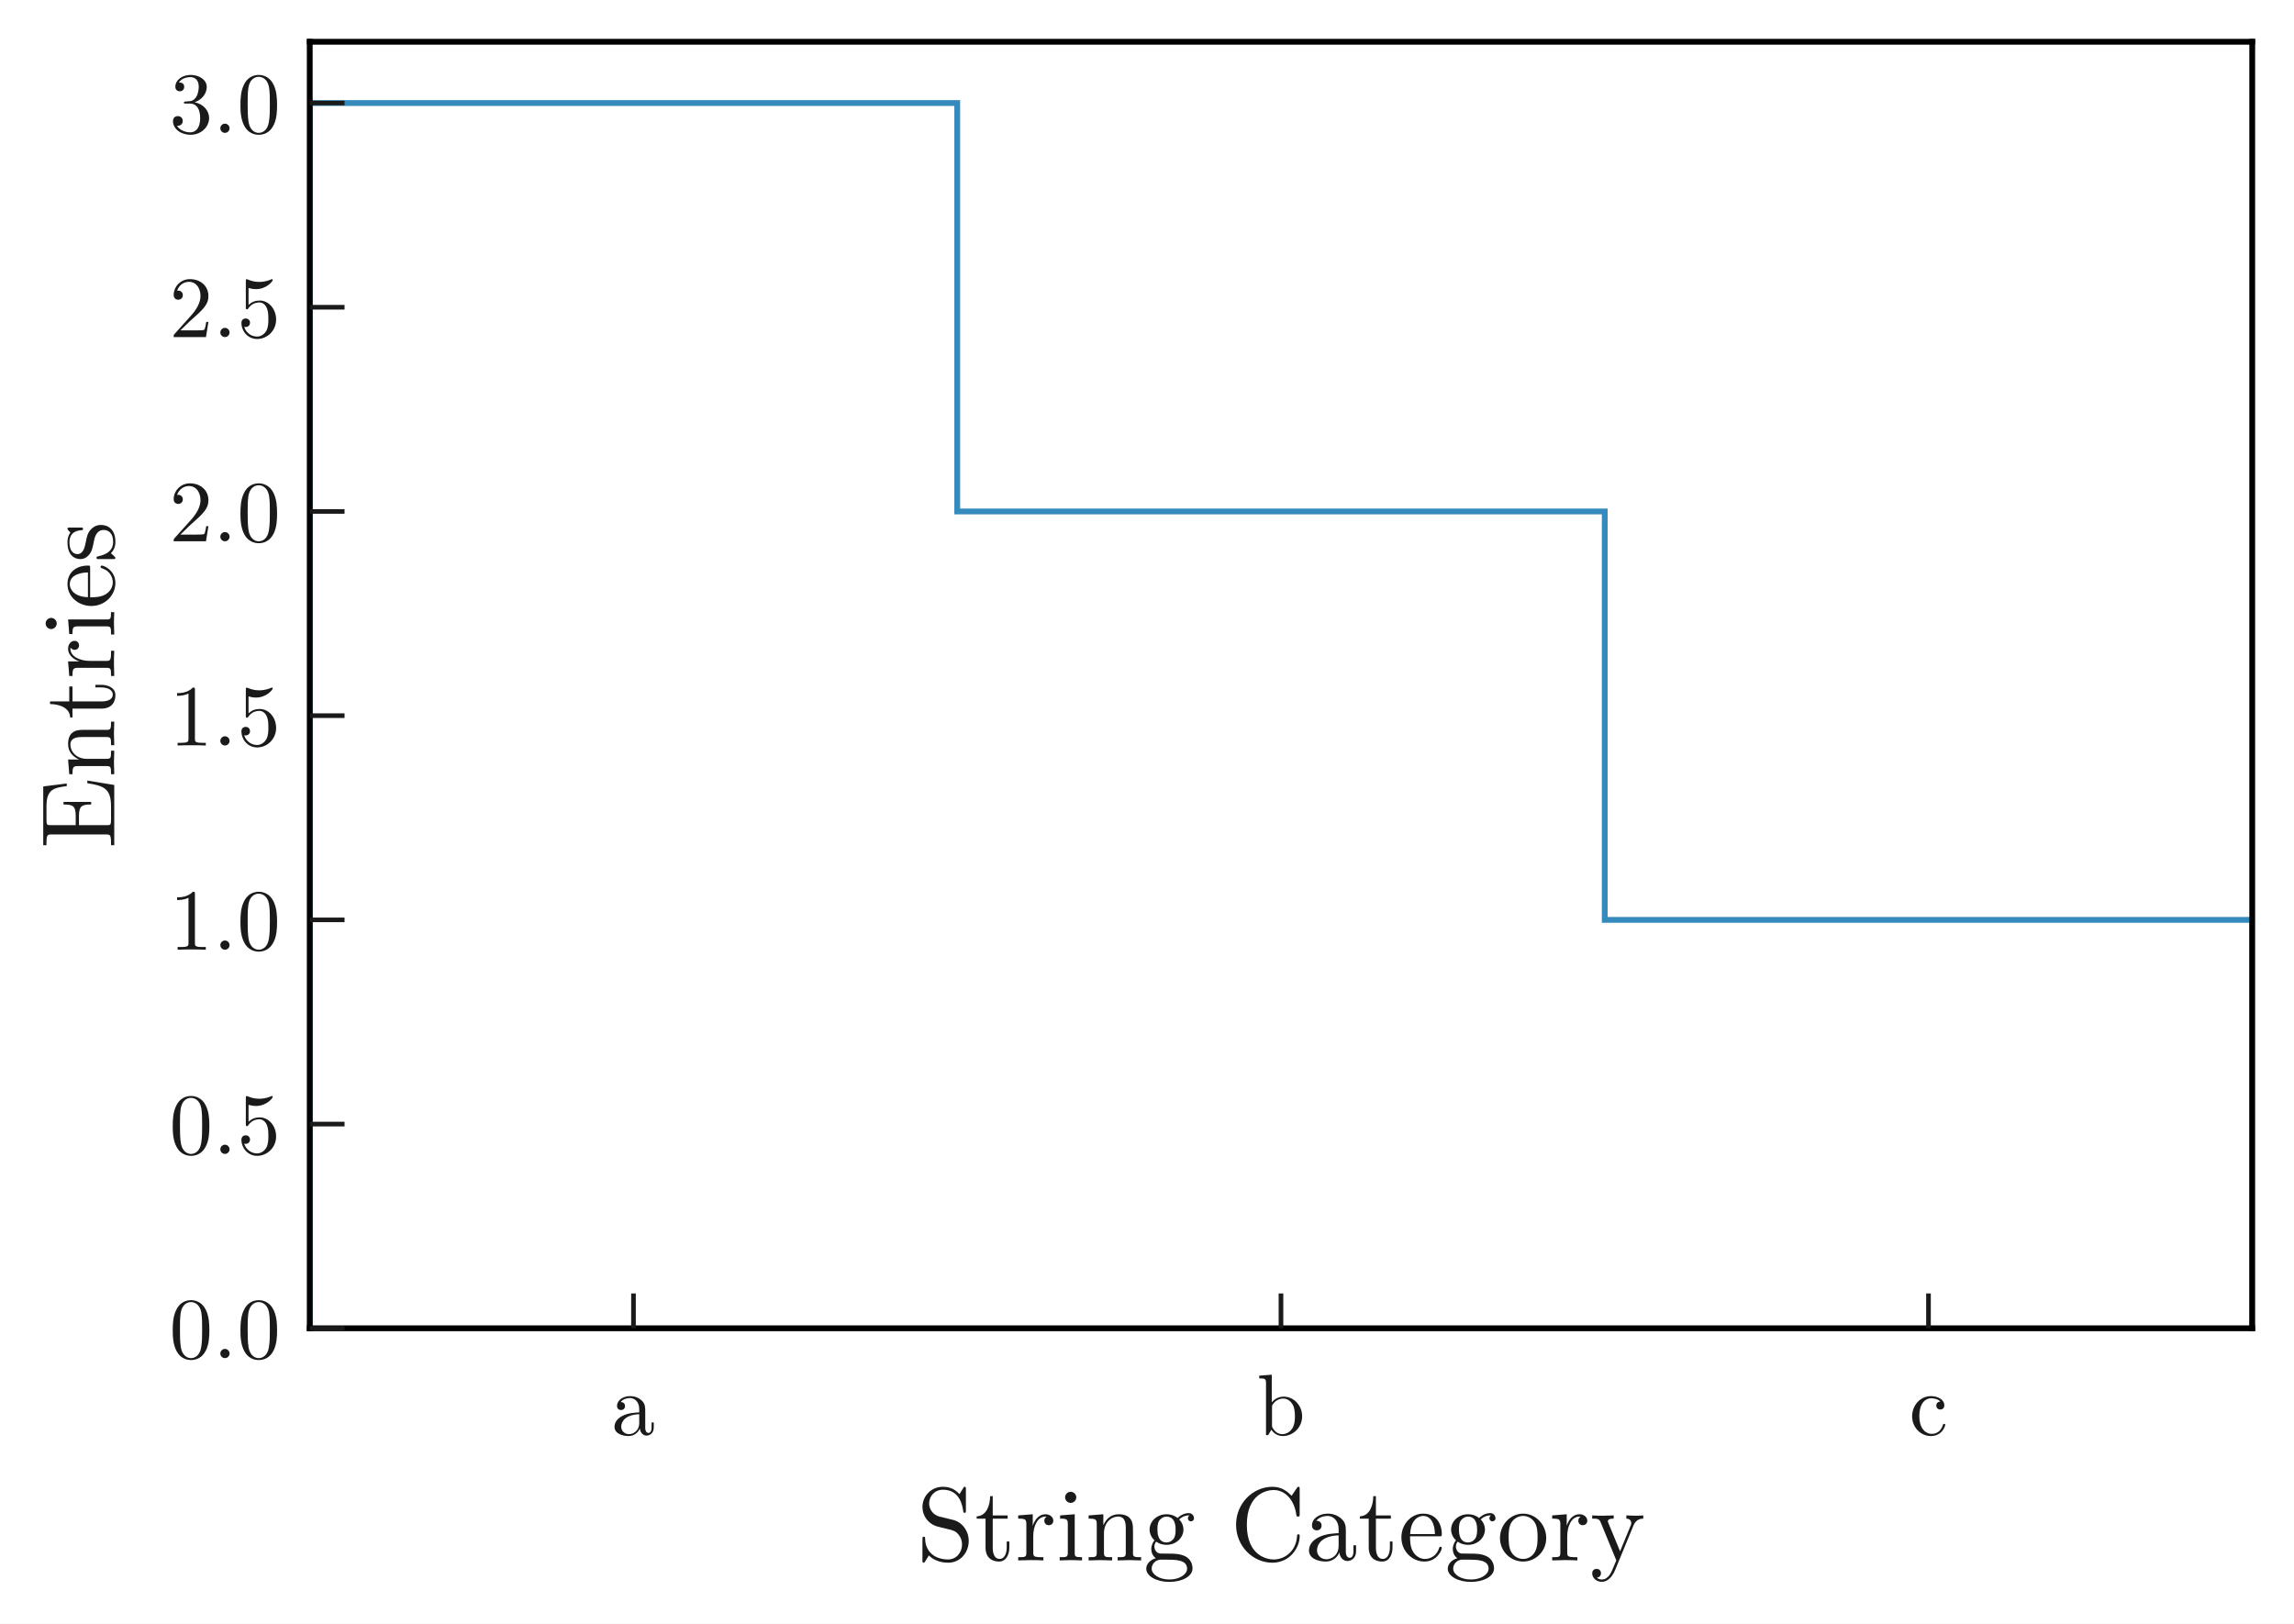
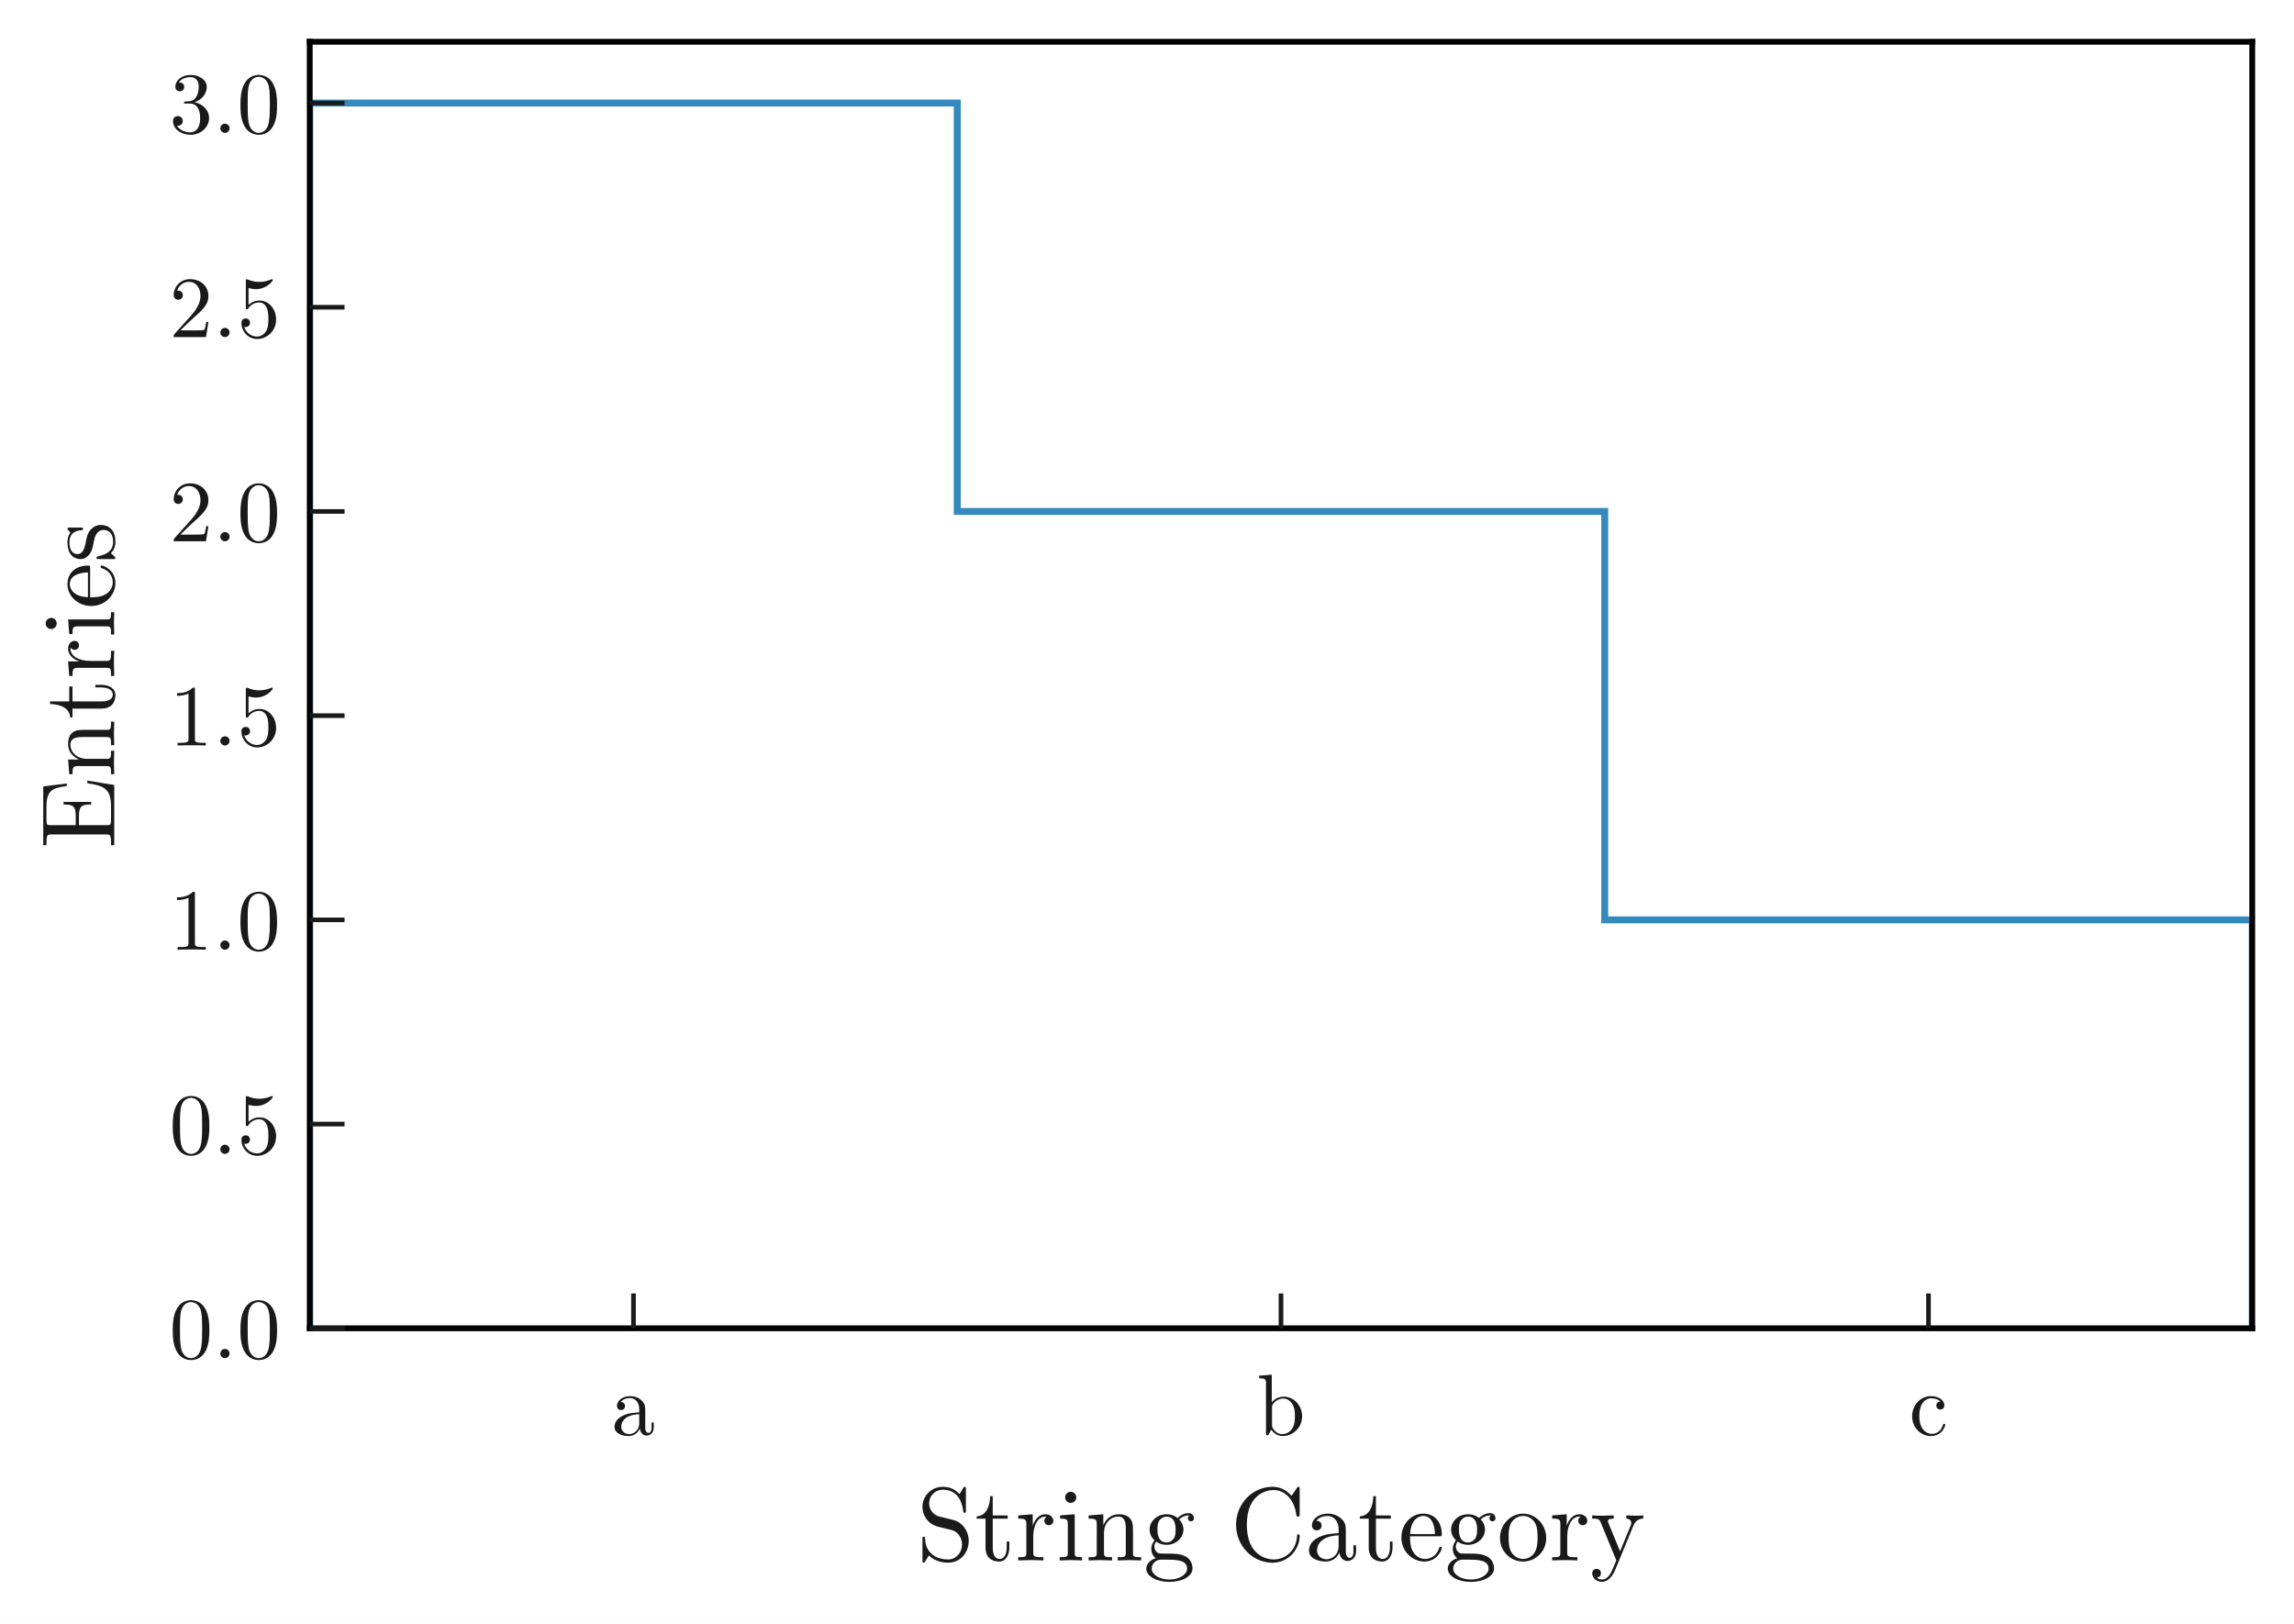
<svg xmlns="http://www.w3.org/2000/svg" xmlns:xlink="http://www.w3.org/1999/xlink" width="395.386pt" height="279.879pt" viewBox="0 0 395.386 279.879" version="1.1">
  <defs>
    <style type="text/css">*{stroke-linejoin: round; stroke-linecap: butt}</style>
  </defs>
  <g id="figure_1">
    <g id="patch_1">
      <path d="M 0 279.879  L 395.386 279.879  L 395.386 0  L 0 0  z " style="fill: #ffffff" />
    </g>
    <g id="axes_1">
      <g id="patch_2">
        <path d="M 53.386 228.96  L 388.186 228.96  L 388.186 7.2  L 53.386 7.2  z " style="fill: #ffffff" />
      </g>
      <g id="patch_3">
-         <path d="M 53.386 228.96  L 53.386 17.76  L 164.986 17.76  L 164.986 88.16  L 276.586 88.16  L 276.586 158.56  L 388.186 158.56  L 388.186 228.96  " clip-path="url(#p9b678a9c20)" style="fill: none; stroke: #348abd; stroke-linejoin: miter" />
+         <path d="M 53.386 228.96  L 53.386 17.76  L 164.986 17.76  L 164.986 88.16  L 276.586 88.16  L 276.586 158.56  L 388.186 158.56  L 388.186 228.96  " clip-path="url(#p9b678a9c20)" style="fill: none; stroke: #348abd; stroke-width: 1.2; stroke-linejoin: miter" />
      </g>
      <g id="patch_4">
        <path d="M 53.386 228.96  L 53.386 7.2  " style="fill: none; stroke: #000000; stroke-linejoin: miter; stroke-linecap: square" />
      </g>
      <g id="patch_5">
        <path d="M 388.186 228.96  L 388.186 7.2  " style="fill: none; stroke: #000000; stroke-linejoin: miter; stroke-linecap: square" />
      </g>
      <g id="patch_6">
        <path d="M 53.386 228.96  L 388.186 228.96  " style="fill: none; stroke: #000000; stroke-linejoin: miter; stroke-linecap: square" />
      </g>
      <g id="patch_7">
        <path d="M 53.386 7.2  L 388.186 7.2  " style="fill: none; stroke: #000000; stroke-linejoin: miter; stroke-linecap: square" />
      </g>
      <g id="matplotlib.axis_1">
        <g id="xtick_1">
          <g id="line2d_1">
            <defs>
              <path id="m8dec1b3d1d" d="M 0 0  L 0 -6  " style="stroke: #1a1a1a; stroke-width: 0.8" />
            </defs>
            <g>
              <use xlink:href="#m8dec1b3d1d" x="109.186" y="228.96" style="fill: #1a1a1a; stroke: #1a1a1a; stroke-width: 0.8" />
            </g>
          </g>
          <g id="text_1">
            <g style="fill: #1a1a1a" transform="translate(105.4363 247.3709) scale(0.15 -0.15)">
              <defs>
                <path id="LatinModernMath-Regular-61" d="M 3091 570  L 3091 928  L 2931 928  L 2931 570  C 2931 198 2771 160 2701 160  C 2490 160 2464 448 2464 480  L 2464 1760  C 2464 2029 2464 2278 2234 2515  C 1984 2765 1664 2867 1357 2867  C 832 2867 390 2566 390 2144  C 390 1952 518 1843 685 1843  C 864 1843 979 1971 979 2138  C 979 2214 947 2426 653 2432  C 826 2656 1139 2726 1344 2726  C 1658 2726 2022 2477 2022 1907  L 2022 1670  C 1696 1651 1248 1632 845 1440  C 365 1222 205 890 205 608  C 205 90 826 -70 1229 -70  C 1651 -70 1946 186 2067 486  C 2093 230 2266 -38 2566 -38  C 2701 -38 3091 51 3091 570  z M 2022 896  C 2022 288 1562 70 1274 70  C 960 70 698 294 698 614  C 698 966 966 1498 2022 1536  L 2022 896  z " transform="scale(0.015625)" />
              </defs>
              <use xlink:href="#LatinModernMath-Regular-61" />
            </g>
          </g>
        </g>
        <g id="xtick_2">
          <g id="line2d_2">
            <g>
              <use xlink:href="#m8dec1b3d1d" x="220.786" y="228.96" style="fill: #1a1a1a; stroke: #1a1a1a; stroke-width: 0.8" />
            </g>
          </g>
          <g id="text_2">
            <g style="fill: #1a1a1a" transform="translate(216.6167 247.3709) scale(0.15 -0.15)">
              <defs>
                <path id="LatinModernMath-Regular-62" d="M 3334 1382  C 3334 2195 2707 2829 1978 2829  C 1478 2829 1203 2528 1101 2413  L 1101 4442  L 179 4371  L 179 4173  C 627 4173 678 4128 678 3814  L 678 0  L 838 0  L 1069 397  C 1165 250 1434 -70 1907 -70  C 2669 -70 3334 557 3334 1382  z M 2803 1389  C 2803 1152 2790 768 2605 480  C 2470 282 2227 70 1882 70  C 1594 70 1363 224 1210 461  C 1120 595 1120 614 1120 730  L 1120 2048  C 1120 2170 1120 2176 1190 2278  C 1440 2637 1792 2688 1946 2688  C 2234 2688 2464 2522 2618 2278  C 2784 2016 2803 1651 2803 1389  z " transform="scale(0.015625)" />
              </defs>
              <use xlink:href="#LatinModernMath-Regular-62" />
            </g>
          </g>
        </g>
        <g id="xtick_3">
          <g id="line2d_3">
            <g>
              <use xlink:href="#m8dec1b3d1d" x="332.386" y="228.96" style="fill: #1a1a1a; stroke: #1a1a1a; stroke-width: 0.8" />
            </g>
          </g>
          <g id="text_3">
            <g style="fill: #1a1a1a" transform="translate(329.0558 247.3709) scale(0.15 -0.15)">
              <defs>
                <path id="LatinModernMath-Regular-63" d="M 2656 762  C 2656 826 2592 826 2573 826  C 2515 826 2502 800 2490 762  C 2304 166 1888 90 1651 90  C 1312 90 749 365 749 1395  C 749 2438 1274 2707 1613 2707  C 1670 2707 2074 2701 2298 2470  C 2035 2451 1997 2259 1997 2176  C 1997 2010 2112 1882 2291 1882  C 2458 1882 2586 1990 2586 2182  C 2586 2618 2099 2867 1606 2867  C 806 2867 218 2176 218 1382  C 218 563 851 -70 1594 -70  C 2451 -70 2656 698 2656 762  z " transform="scale(0.015625)" />
              </defs>
              <use xlink:href="#LatinModernMath-Regular-63" />
            </g>
          </g>
        </g>
        <g id="text_4">
          <g style="fill: #1a1a1a" transform="translate(157.9831 268.9719) scale(0.18 -0.18)">
            <defs>
              <path id="LatinModernMath-Regular-53" d="M 3194 1190  C 3194 1830 2771 2355 2234 2483  L 1414 2682  C 1018 2778 768 3123 768 3494  C 768 3942 1114 4333 1613 4333  C 2682 4333 2822 3283 2861 2995  C 2867 2957 2867 2918 2938 2918  C 3021 2918 3021 2950 3021 3072  L 3021 4358  C 3021 4467 3021 4512 2950 4512  C 2906 4512 2899 4506 2854 4429  L 2630 4064  C 2438 4250 2176 4512 1606 4512  C 896 4512 358 3949 358 3270  C 358 2739 698 2272 1197 2099  C 1267 2074 1594 1997 2042 1888  C 2214 1843 2406 1798 2586 1562  C 2720 1395 2784 1184 2784 973  C 2784 518 2464 58 1926 58  C 1741 58 1254 90 915 403  C 544 749 525 1158 518 1389  C 512 1453 461 1453 442 1453  C 358 1453 358 1408 358 1293  L 358 13  C 358 -96 358 -141 429 -141  C 474 -141 480 -128 525 -58  C 525 -58 544 -32 755 307  C 954 90 1363 -141 1933 -141  C 2682 -141 3194 486 3194 1190  z " transform="scale(0.015625)" />
              <path id="LatinModernMath-Regular-74" d="M 2125 794  L 2125 1158  L 1965 1158  L 1965 806  C 1965 333 1773 90 1536 90  C 1107 90 1107 672 1107 781  L 1107 2560  L 2022 2560  L 2022 2758  L 1107 2758  L 1107 3936  L 947 3936  C 941 3411 749 2726 122 2701  L 122 2560  L 666 2560  L 666 794  C 666 6 1261 -70 1491 -70  C 1946 -70 2125 384 2125 794  z " transform="scale(0.015625)" />
              <path id="LatinModernMath-Regular-72" d="M 2330 2438  C 2330 2643 2131 2829 1856 2829  C 1389 2829 1158 2400 1069 2125  L 1069 2829  L 179 2758  L 179 2560  C 627 2560 678 2515 678 2202  L 678 486  C 678 198 608 198 179 198  L 179 0  L 909 19  C 1165 19 1466 19 1722 0  L 1722 198  L 1587 198  C 1114 198 1101 269 1101 499  L 1101 1485  C 1101 2118 1370 2688 1856 2688  C 1901 2688 1914 2688 1926 2682  C 1907 2675 1779 2598 1779 2432  C 1779 2253 1914 2157 2054 2157  C 2170 2157 2330 2234 2330 2438  z " transform="scale(0.015625)" />
              <path id="LatinModernMath-Regular-69" d="M 1581 0  L 1581 198  C 1158 198 1133 230 1133 480  L 1133 2829  L 237 2758  L 237 2560  C 653 2560 710 2522 710 2208  L 710 486  C 710 198 640 198 211 198  L 211 0  L 915 19  C 1139 19 1363 6 1581 0  z M 1229 3866  C 1229 4038 1082 4205 890 4205  C 672 4205 544 4026 544 3866  C 544 3693 691 3526 883 3526  C 1101 3526 1229 3706 1229 3866  z " transform="scale(0.015625)" />
              <path id="LatinModernMath-Regular-6e" d="M 3424 0  L 3424 198  C 3091 198 2931 198 2925 390  L 2925 1613  C 2925 2163 2925 2362 2726 2592  C 2637 2701 2426 2829 2054 2829  C 1587 2829 1286 2554 1107 2157  L 1107 2829  L 205 2758  L 205 2560  C 653 2560 704 2515 704 2202  L 704 486  C 704 198 634 198 205 198  L 205 0  L 928 19  L 1645 0  L 1645 198  C 1216 198 1146 198 1146 486  L 1146 1664  C 1146 2330 1600 2688 2010 2688  C 2413 2688 2483 2342 2483 1978  L 2483 486  C 2483 198 2413 198 1984 198  L 1984 0  L 2707 19  L 3424 0  z " transform="scale(0.015625)" />
              <path id="LatinModernMath-Regular-67" d="M 3104 2586  C 3104 2694 3027 2899 2778 2899  C 2650 2899 2368 2861 2099 2598  C 1830 2810 1562 2829 1421 2829  C 826 2829 384 2387 384 1894  C 384 1613 525 1370 685 1235  C 602 1139 486 928 486 704  C 486 506 570 262 768 134  C 384 26 179 -250 179 -506  C 179 -966 813 -1318 1594 -1318  C 2349 -1318 3014 -992 3014 -493  C 3014 -269 2925 58 2598 237  C 2259 416 1888 416 1498 416  C 1338 416 1062 416 1018 422  C 813 448 678 646 678 851  C 678 877 678 1024 787 1152  C 1037 973 1299 954 1421 954  C 2016 954 2458 1395 2458 1888  C 2458 2125 2355 2362 2195 2509  C 2426 2726 2656 2758 2771 2758  C 2771 2758 2816 2758 2835 2752  C 2765 2726 2733 2656 2733 2579  C 2733 2470 2816 2394 2918 2394  C 2982 2394 3104 2438 3104 2586  z M 1978 1894  C 1978 1722 1971 1517 1875 1357  C 1824 1280 1677 1101 1421 1101  C 864 1101 864 1741 864 1888  C 864 2061 870 2266 966 2426  C 1018 2502 1165 2682 1421 2682  C 1978 2682 1978 2042 1978 1894  z M 2682 -506  C 2682 -851 2227 -1171 1600 -1171  C 954 -1171 512 -845 512 -506  C 512 -211 755 26 1037 45  L 1414 45  C 1965 45 2682 45 2682 -506  z " transform="scale(0.015625)" />
              <path id="LatinModernMath-Regular-20" transform="scale(0.015625)" />
              <path id="LatinModernMath-Regular-43" d="M 4256 1491  C 4256 1555 4256 1600 4173 1600  C 4102 1600 4102 1562 4096 1498  C 4045 582 3360 58 2662 58  C 2272 58 1018 275 1018 2182  C 1018 4096 2266 4314 2656 4314  C 3354 4314 3923 3731 4051 2797  C 4064 2707 4064 2688 4154 2688  C 4256 2688 4256 2707 4256 2842  L 4256 4358  C 4256 4467 4256 4512 4186 4512  C 4160 4512 4134 4512 4083 4435  L 3763 3962  C 3526 4192 3200 4512 2586 4512  C 1389 4512 358 3494 358 2189  C 358 864 1395 -141 2586 -141  C 3629 -141 4256 749 4256 1491  z " transform="scale(0.015625)" />
              <path id="LatinModernMath-Regular-65" d="M 2656 762  C 2656 826 2605 838 2573 838  C 2515 838 2502 800 2490 749  C 2266 90 1690 90 1626 90  C 1306 90 1050 282 902 518  C 710 826 710 1248 710 1478  L 2496 1478  C 2637 1478 2656 1478 2656 1613  C 2656 2246 2310 2867 1510 2867  C 768 2867 179 2208 179 1408  C 179 550 851 -70 1587 -70  C 2368 -70 2656 640 2656 762  z M 2234 1613  L 717 1613  C 755 2566 1293 2726 1510 2726  C 2170 2726 2234 1862 2234 1613  z " transform="scale(0.015625)" />
              <path id="LatinModernMath-Regular-6f" d="M 3014 1370  C 3014 2189 2374 2867 1600 2867  C 800 2867 179 2170 179 1370  C 179 544 845 -70 1594 -70  C 2368 -70 3014 557 3014 1370  z M 2483 1421  C 2483 1190 2483 845 2342 563  C 2202 275 1920 90 1600 90  C 1325 90 1043 224 870 518  C 710 800 710 1190 710 1421  C 710 1670 710 2016 864 2298  C 1037 2592 1338 2726 1594 2726  C 1875 2726 2150 2586 2317 2310  C 2483 2035 2483 1664 2483 1421  z " transform="scale(0.015625)" />
              <path id="LatinModernMath-Regular-79" d="M 3251 2560  L 3251 2758  C 3104 2746 2918 2739 2771 2739  L 2214 2758  L 2214 2560  C 2413 2554 2515 2445 2515 2285  C 2515 2221 2509 2208 2477 2131  L 1830 557  L 1120 2278  C 1094 2342 1082 2368 1082 2394  C 1082 2560 1318 2560 1440 2560  L 1440 2758  L 742 2739  C 570 2739 314 2746 122 2758  L 122 2560  C 429 2560 550 2560 640 2336  L 1600 0  L 1440 -378  C 1299 -730 1120 -1171 710 -1171  C 678 -1171 531 -1171 410 -1056  C 608 -1030 659 -890 659 -787  C 659 -621 538 -518 390 -518  C 262 -518 122 -602 122 -794  C 122 -1082 390 -1312 710 -1312  C 1114 -1312 1376 -947 1530 -582  L 2656 2150  C 2822 2554 3149 2560 3251 2560  z " transform="scale(0.015625)" />
            </defs>
            <use xlink:href="#LatinModernMath-Regular-53" />
            <use xlink:href="#LatinModernMath-Regular-74" x="55.6" />
            <use xlink:href="#LatinModernMath-Regular-72" x="94.5" />
            <use xlink:href="#LatinModernMath-Regular-69" x="133.7" />
            <use xlink:href="#LatinModernMath-Regular-6e" x="161.5" />
            <use xlink:href="#LatinModernMath-Regular-67" x="217.1" />
            <use xlink:href="#LatinModernMath-Regular-20" x="267.1" />
            <use xlink:href="#LatinModernMath-Regular-43" x="300.3" />
            <use xlink:href="#LatinModernMath-Regular-61" x="372.5" />
            <use xlink:href="#LatinModernMath-Regular-74" x="422.5" />
            <use xlink:href="#LatinModernMath-Regular-65" x="461.4" />
            <use xlink:href="#LatinModernMath-Regular-67" x="505.8" />
            <use xlink:href="#LatinModernMath-Regular-6f" x="555.8" />
            <use xlink:href="#LatinModernMath-Regular-72" x="605.8" />
            <use xlink:href="#LatinModernMath-Regular-79" x="645" />
          </g>
        </g>
      </g>
      <g id="matplotlib.axis_2">
        <g id="ytick_1">
          <g id="line2d_4">
            <defs>
              <path id="mc947610920" d="M 0 0  L 6 0  " style="stroke: #1a1a1a; stroke-width: 0.8" />
            </defs>
            <g>
              <use xlink:href="#mc947610920" x="53.386" y="228.96" style="fill: #1a1a1a; stroke: #1a1a1a; stroke-width: 0.8" />
            </g>
          </g>
          <g id="text_5">
            <g style="fill: #1a1a1a" transform="translate(29.18625 234.1655) scale(0.15 -0.15)">
              <defs>
                <path id="LatinModernMath-Regular-30" d="M 2944 2048  C 2944 2560 2912 3072 2688 3546  C 2394 4160 1869 4262 1600 4262  C 1216 4262 749 4096 486 3501  C 282 3059 250 2560 250 2048  C 250 1568 275 992 538 506  C 813 -13 1280 -141 1594 -141  C 1939 -141 2426 -6 2707 602  C 2912 1043 2944 1542 2944 2048  z M 2413 2125  C 2413 1645 2413 1210 2342 800  C 2246 192 1882 0 1594 0  C 1344 0 966 160 851 774  C 781 1158 781 1747 781 2125  C 781 2534 781 2957 832 3302  C 954 4064 1434 4122 1594 4122  C 1805 4122 2227 4006 2349 3373  C 2413 3014 2413 2528 2413 2125  z " transform="scale(0.015625)" />
                <path id="LatinModernMath-Regular-2e" d="M 1229 339  C 1229 525 1075 678 890 678  C 704 678 550 525 550 339  C 550 154 704 0 890 0  C 1075 0 1229 154 1229 339  z " transform="scale(0.015625)" />
              </defs>
              <use xlink:href="#LatinModernMath-Regular-30" transform="translate(0 0.40625)" />
              <use xlink:href="#LatinModernMath-Regular-2e" transform="translate(49.99999 0.40625)" />
              <use xlink:href="#LatinModernMath-Regular-30" transform="translate(77.79997 0.40625)" />
            </g>
          </g>
        </g>
        <g id="ytick_2">
          <g id="line2d_5">
            <g>
              <use xlink:href="#mc947610920" x="53.386" y="193.76" style="fill: #1a1a1a; stroke: #1a1a1a; stroke-width: 0.8" />
            </g>
          </g>
          <g id="text_6">
            <g style="fill: #1a1a1a" transform="translate(29.18625 198.9655) scale(0.15 -0.15)">
              <defs>
                <path id="LatinModernMath-Regular-35" d="M 2874 1286  C 2874 2048 2349 2688 1658 2688  C 1350 2688 1075 2586 845 2362  L 845 3610  C 973 3571 1184 3526 1389 3526  C 2176 3526 2624 4109 2624 4192  C 2624 4230 2605 4262 2560 4262  C 2560 4262 2541 4262 2509 4243  C 2381 4186 2067 4058 1638 4058  C 1382 4058 1088 4102 787 4237  C 736 4256 710 4256 710 4256  C 646 4256 646 4205 646 4102  L 646 2208  C 646 2093 646 2042 736 2042  C 781 2042 794 2061 819 2099  C 890 2202 1126 2547 1645 2547  C 1978 2547 2138 2253 2189 2138  C 2291 1901 2304 1651 2304 1331  C 2304 1107 2304 723 2150 454  C 1997 205 1760 38 1466 38  C 998 38 634 378 525 755  C 544 749 563 742 634 742  C 845 742 954 902 954 1056  C 954 1210 845 1370 634 1370  C 544 1370 320 1325 320 1030  C 320 480 762 -141 1478 -141  C 2221 -141 2874 474 2874 1286  z " transform="scale(0.015625)" />
              </defs>
              <use xlink:href="#LatinModernMath-Regular-30" transform="translate(0 0.40625)" />
              <use xlink:href="#LatinModernMath-Regular-2e" transform="translate(49.99999 0.40625)" />
              <use xlink:href="#LatinModernMath-Regular-35" transform="translate(77.79997 0.40625)" />
            </g>
          </g>
        </g>
        <g id="ytick_3">
          <g id="line2d_6">
            <g>
              <use xlink:href="#mc947610920" x="53.386" y="158.56" style="fill: #1a1a1a; stroke: #1a1a1a; stroke-width: 0.8" />
            </g>
          </g>
          <g id="text_7">
            <g style="fill: #1a1a1a" transform="translate(29.18625 163.7655) scale(0.15 -0.15)">
              <defs>
                <path id="LatinModernMath-Regular-31" d="M 2682 0  L 2682 198  L 2477 198  C 1901 198 1882 269 1882 506  L 1882 4096  C 1882 4250 1882 4262 1734 4262  C 1338 3853 774 3853 570 3853  L 570 3654  C 698 3654 1075 3654 1408 3821  L 1408 506  C 1408 275 1389 198 813 198  L 608 198  L 608 0  C 832 19 1389 19 1645 19  C 1901 19 2458 19 2682 0  z " transform="scale(0.015625)" />
              </defs>
              <use xlink:href="#LatinModernMath-Regular-31" transform="translate(0 0.40625)" />
              <use xlink:href="#LatinModernMath-Regular-2e" transform="translate(49.99999 0.40625)" />
              <use xlink:href="#LatinModernMath-Regular-30" transform="translate(77.79997 0.40625)" />
            </g>
          </g>
        </g>
        <g id="ytick_4">
          <g id="line2d_7">
            <g>
              <use xlink:href="#mc947610920" x="53.386" y="123.36" style="fill: #1a1a1a; stroke: #1a1a1a; stroke-width: 0.8" />
            </g>
          </g>
          <g id="text_8">
            <g style="fill: #1a1a1a" transform="translate(29.18625 128.5655) scale(0.15 -0.15)">
              <use xlink:href="#LatinModernMath-Regular-31" transform="translate(0 0.40625)" />
              <use xlink:href="#LatinModernMath-Regular-2e" transform="translate(49.99999 0.40625)" />
              <use xlink:href="#LatinModernMath-Regular-35" transform="translate(77.79997 0.40625)" />
            </g>
          </g>
        </g>
        <g id="ytick_5">
          <g id="line2d_8">
            <g>
              <use xlink:href="#mc947610920" x="53.386" y="88.16" style="fill: #1a1a1a; stroke: #1a1a1a; stroke-width: 0.8" />
            </g>
          </g>
          <g id="text_9">
            <g style="fill: #1a1a1a" transform="translate(29.18625 93.36547) scale(0.15 -0.15)">
              <defs>
                <path id="LatinModernMath-Regular-32" d="M 2874 1114  L 2714 1114  C 2682 922 2637 640 2573 544  C 2528 493 2106 493 1965 493  L 813 493  L 1491 1152  C 2490 2035 2874 2381 2874 3021  C 2874 3750 2298 4262 1517 4262  C 794 4262 320 3674 320 3104  C 320 2746 640 2746 659 2746  C 768 2746 992 2822 992 3085  C 992 3251 877 3418 653 3418  C 602 3418 589 3418 570 3411  C 717 3827 1062 4064 1434 4064  C 2016 4064 2291 3546 2291 3021  C 2291 2509 1971 2003 1619 1606  L 390 237  C 320 166 320 154 320 0  L 2694 0  L 2874 1114  z " transform="scale(0.015625)" />
              </defs>
              <use xlink:href="#LatinModernMath-Regular-32" transform="translate(0 0.40625)" />
              <use xlink:href="#LatinModernMath-Regular-2e" transform="translate(49.99999 0.40625)" />
              <use xlink:href="#LatinModernMath-Regular-30" transform="translate(77.79997 0.40625)" />
            </g>
          </g>
        </g>
        <g id="ytick_6">
          <g id="line2d_9">
            <g>
              <use xlink:href="#mc947610920" x="53.386" y="52.96" style="fill: #1a1a1a; stroke: #1a1a1a; stroke-width: 0.8" />
            </g>
          </g>
          <g id="text_10">
            <g style="fill: #1a1a1a" transform="translate(29.18625 58.16547) scale(0.15 -0.15)">
              <use xlink:href="#LatinModernMath-Regular-32" transform="translate(0 0.40625)" />
              <use xlink:href="#LatinModernMath-Regular-2e" transform="translate(49.99999 0.40625)" />
              <use xlink:href="#LatinModernMath-Regular-35" transform="translate(77.79997 0.40625)" />
            </g>
          </g>
        </g>
        <g id="ytick_7">
          <g id="line2d_10">
            <g>
              <use xlink:href="#mc947610920" x="53.386" y="17.76" style="fill: #1a1a1a; stroke: #1a1a1a; stroke-width: 0.8" />
            </g>
          </g>
          <g id="text_11">
            <g style="fill: #1a1a1a" transform="translate(29.18625 22.96547) scale(0.15 -0.15)">
              <defs>
                <path id="LatinModernMath-Regular-33" d="M 2925 1094  C 2925 1619 2522 2118 1856 2253  C 2381 2426 2752 2874 2752 3379  C 2752 3904 2189 4262 1574 4262  C 928 4262 442 3878 442 3392  C 442 3181 582 3059 768 3059  C 966 3059 1094 3200 1094 3386  C 1094 3706 794 3706 698 3706  C 896 4019 1318 4102 1549 4102  C 1811 4102 2163 3962 2163 3386  C 2163 3309 2150 2938 1984 2656  C 1792 2349 1574 2330 1414 2323  C 1363 2317 1210 2304 1165 2304  C 1114 2298 1069 2291 1069 2227  C 1069 2157 1114 2157 1222 2157  L 1504 2157  C 2029 2157 2266 1722 2266 1094  C 2266 224 1824 38 1542 38  C 1267 38 787 147 563 525  C 787 493 986 634 986 877  C 986 1107 813 1235 627 1235  C 474 1235 269 1146 269 864  C 269 282 864 -141 1562 -141  C 2342 -141 2925 442 2925 1094  z " transform="scale(0.015625)" />
              </defs>
              <use xlink:href="#LatinModernMath-Regular-33" transform="translate(0 0.40625)" />
              <use xlink:href="#LatinModernMath-Regular-2e" transform="translate(49.99999 0.40625)" />
              <use xlink:href="#LatinModernMath-Regular-30" transform="translate(77.79997 0.40625)" />
            </g>
          </g>
        </g>
        <g id="text_12">
          <g style="fill: #1a1a1a" transform="translate(19.69312 146.2866) rotate(-90) scale(0.18 -0.18)">
            <defs>
              <path id="LatinModernMath-Regular-45" d="M 4173 1651  L 4013 1651  C 3853 666 3706 198 2605 198  L 1754 198  C 1453 198 1440 243 1440 454  L 1440 2163  L 2016 2163  C 2637 2163 2707 1958 2707 1414  L 2867 1414  L 2867 3110  L 2707 3110  C 2707 2560 2637 2362 2016 2362  L 1440 2362  L 1440 3898  C 1440 4109 1453 4154 1754 4154  L 2579 4154  C 3558 4154 3731 3802 3834 2912  L 3994 2912  L 3814 4352  L 211 4352  L 211 4154  L 365 4154  C 858 4154 870 4083 870 3853  L 870 499  C 870 269 858 198 365 198  L 211 198  L 211 0  L 3904 0  L 4173 1651  z " transform="scale(0.015625)" />
              <path id="LatinModernMath-Regular-73" d="M 2304 819  C 2304 1158 2112 1350 2035 1427  C 1824 1632 1574 1683 1306 1734  C 947 1805 518 1888 518 2259  C 518 2483 685 2746 1235 2746  C 1939 2746 1971 2170 1984 1971  C 1990 1914 2061 1914 2061 1914  C 2144 1914 2144 1946 2144 2067  L 2144 2714  C 2144 2822 2144 2867 2074 2867  C 2042 2867 2029 2867 1946 2790  C 1926 2765 1862 2707 1837 2688  C 1594 2867 1331 2867 1235 2867  C 454 2867 211 2438 211 2080  C 211 1856 314 1677 486 1536  C 691 1370 870 1331 1331 1242  C 1472 1216 1997 1114 1997 653  C 1997 326 1773 70 1274 70  C 736 70 506 435 384 979  C 365 1062 358 1088 294 1088  C 211 1088 211 1043 211 928  L 211 83  C 211 -26 211 -70 282 -70  C 314 -70 320 -64 442 58  C 454 70 454 83 570 205  C 851 -64 1139 -70 1274 -70  C 2010 -70 2304 358 2304 819  z " transform="scale(0.015625)" />
            </defs>
            <use xlink:href="#LatinModernMath-Regular-45" />
            <use xlink:href="#LatinModernMath-Regular-6e" x="68.1" />
            <use xlink:href="#LatinModernMath-Regular-74" x="123.7" />
            <use xlink:href="#LatinModernMath-Regular-72" x="162.6" />
            <use xlink:href="#LatinModernMath-Regular-69" x="201.8" />
            <use xlink:href="#LatinModernMath-Regular-65" x="229.6" />
            <use xlink:href="#LatinModernMath-Regular-73" x="274" />
          </g>
        </g>
      </g>
    </g>
  </g>
  <defs>
    <clipPath id="p9b678a9c20">
      <rect x="53.386" y="7.2" width="334.8" height="221.76" />
    </clipPath>
  </defs>
</svg>
